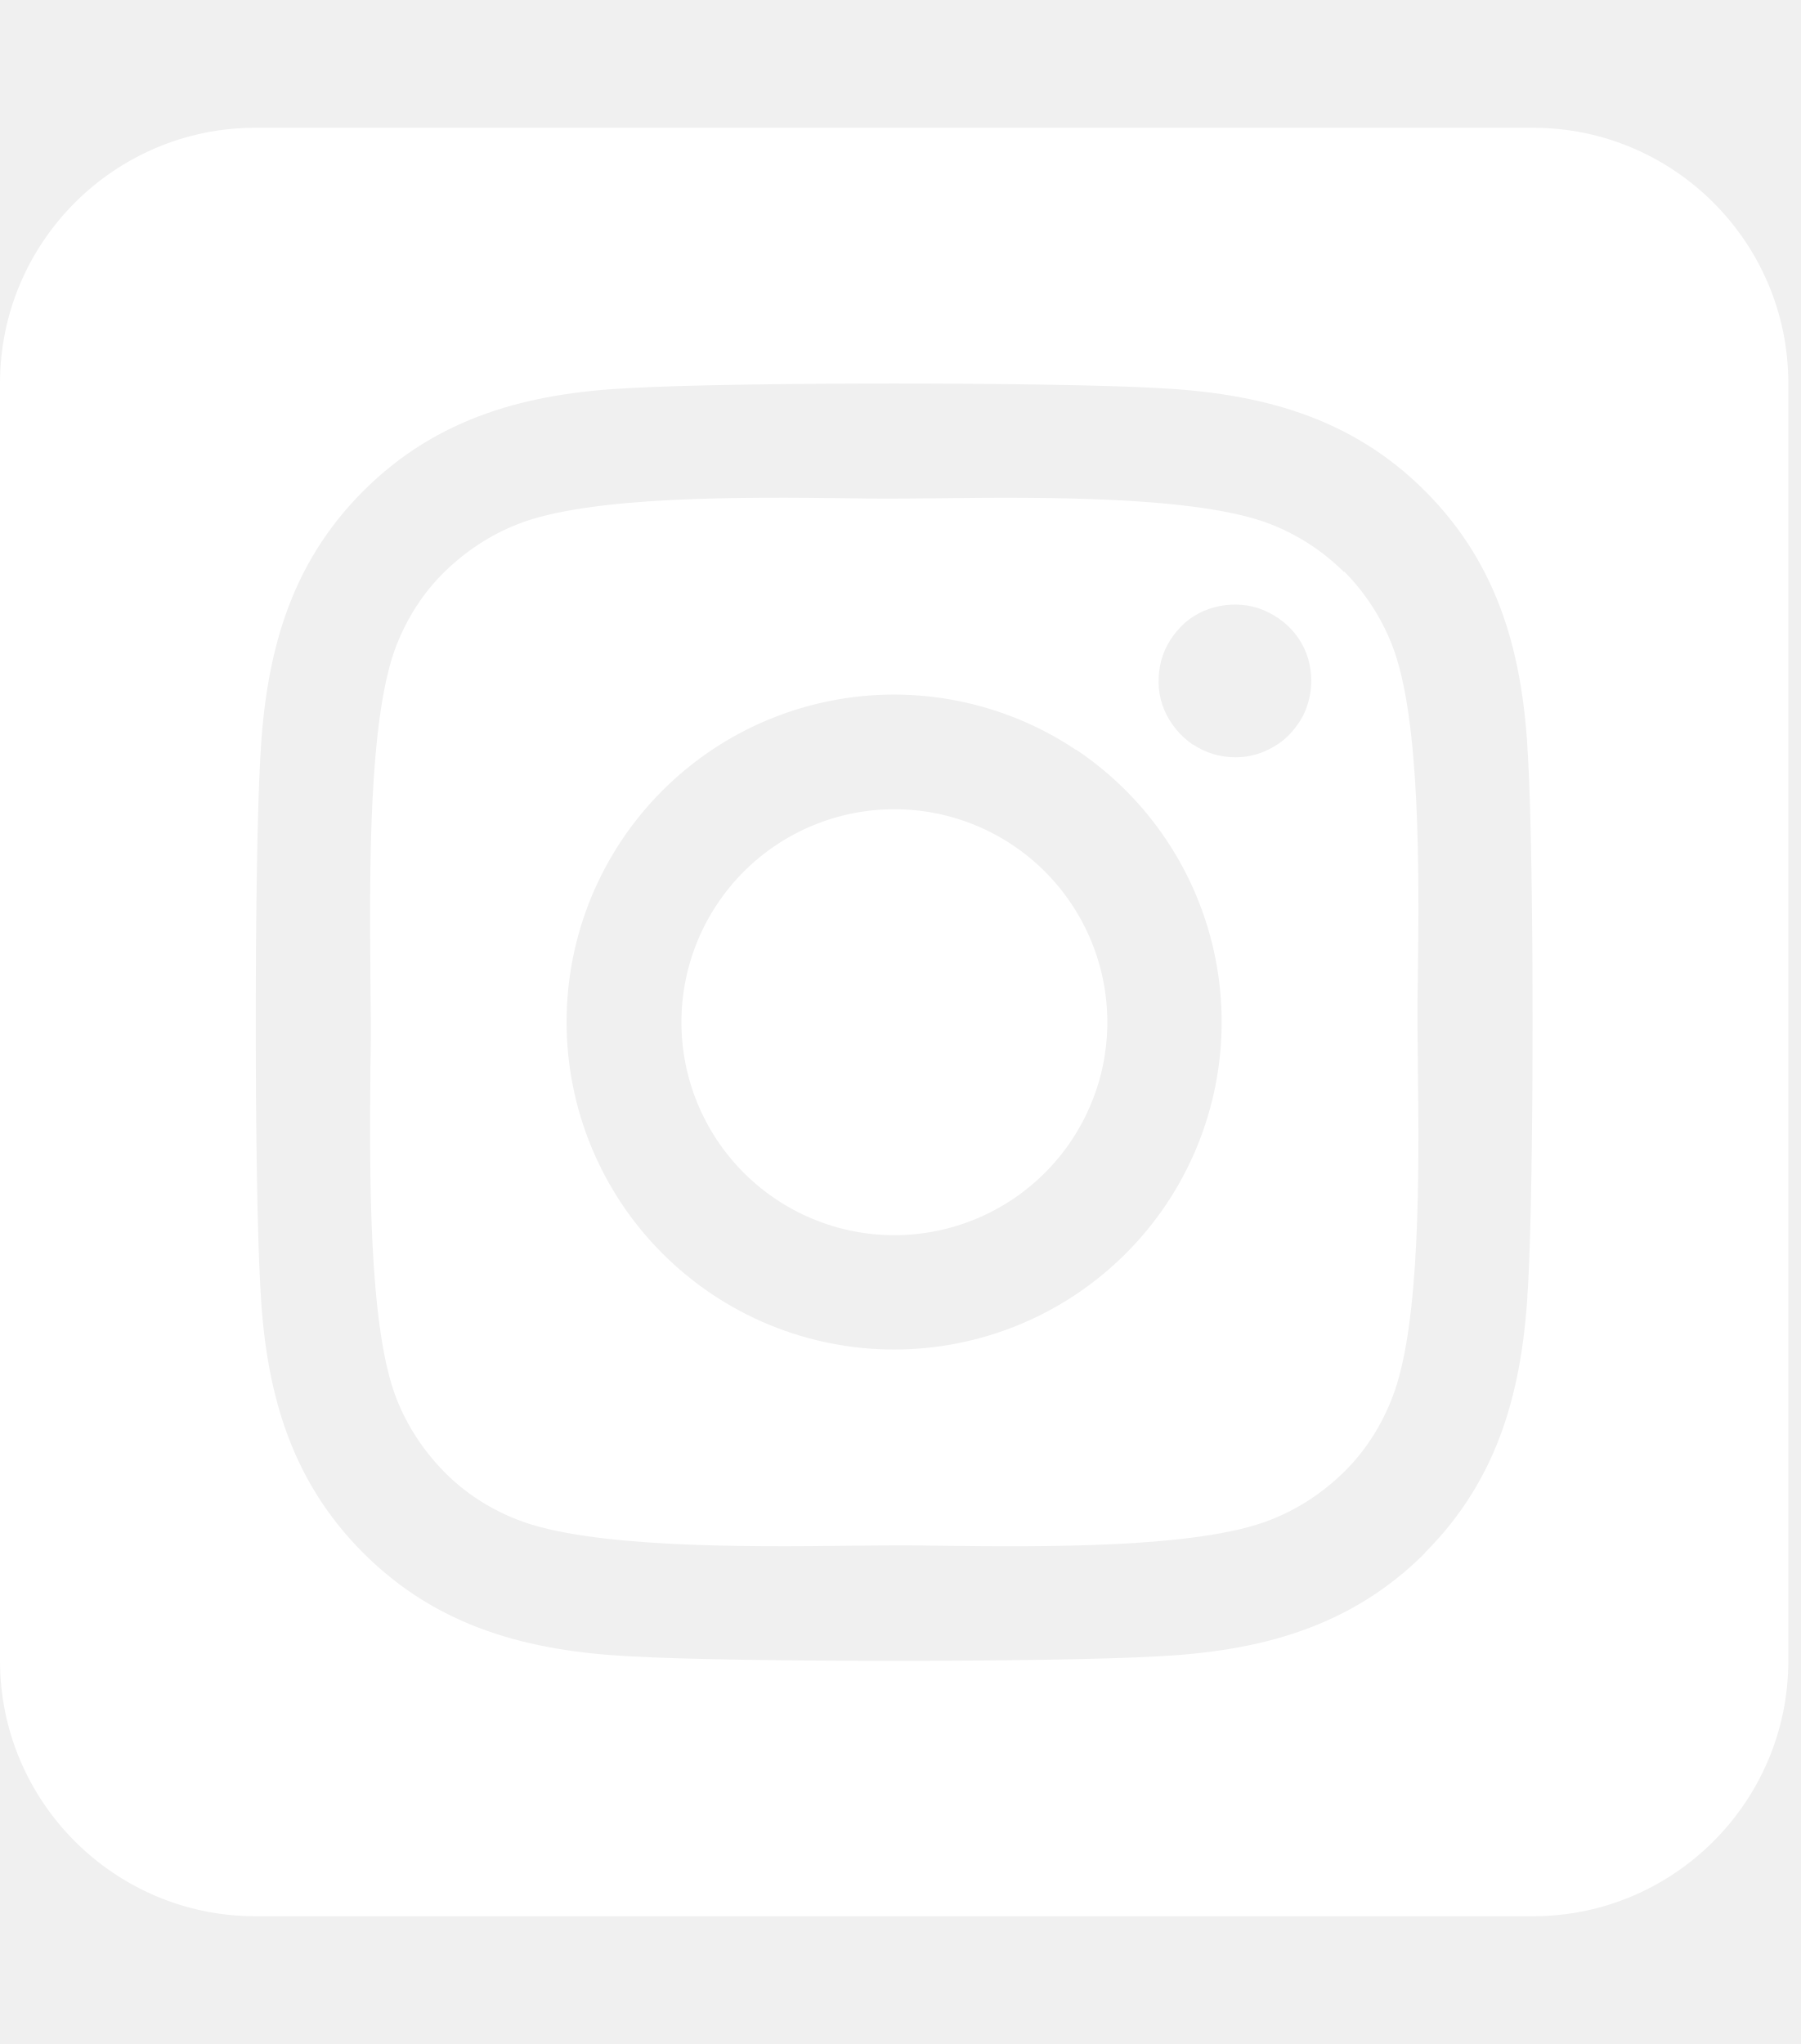
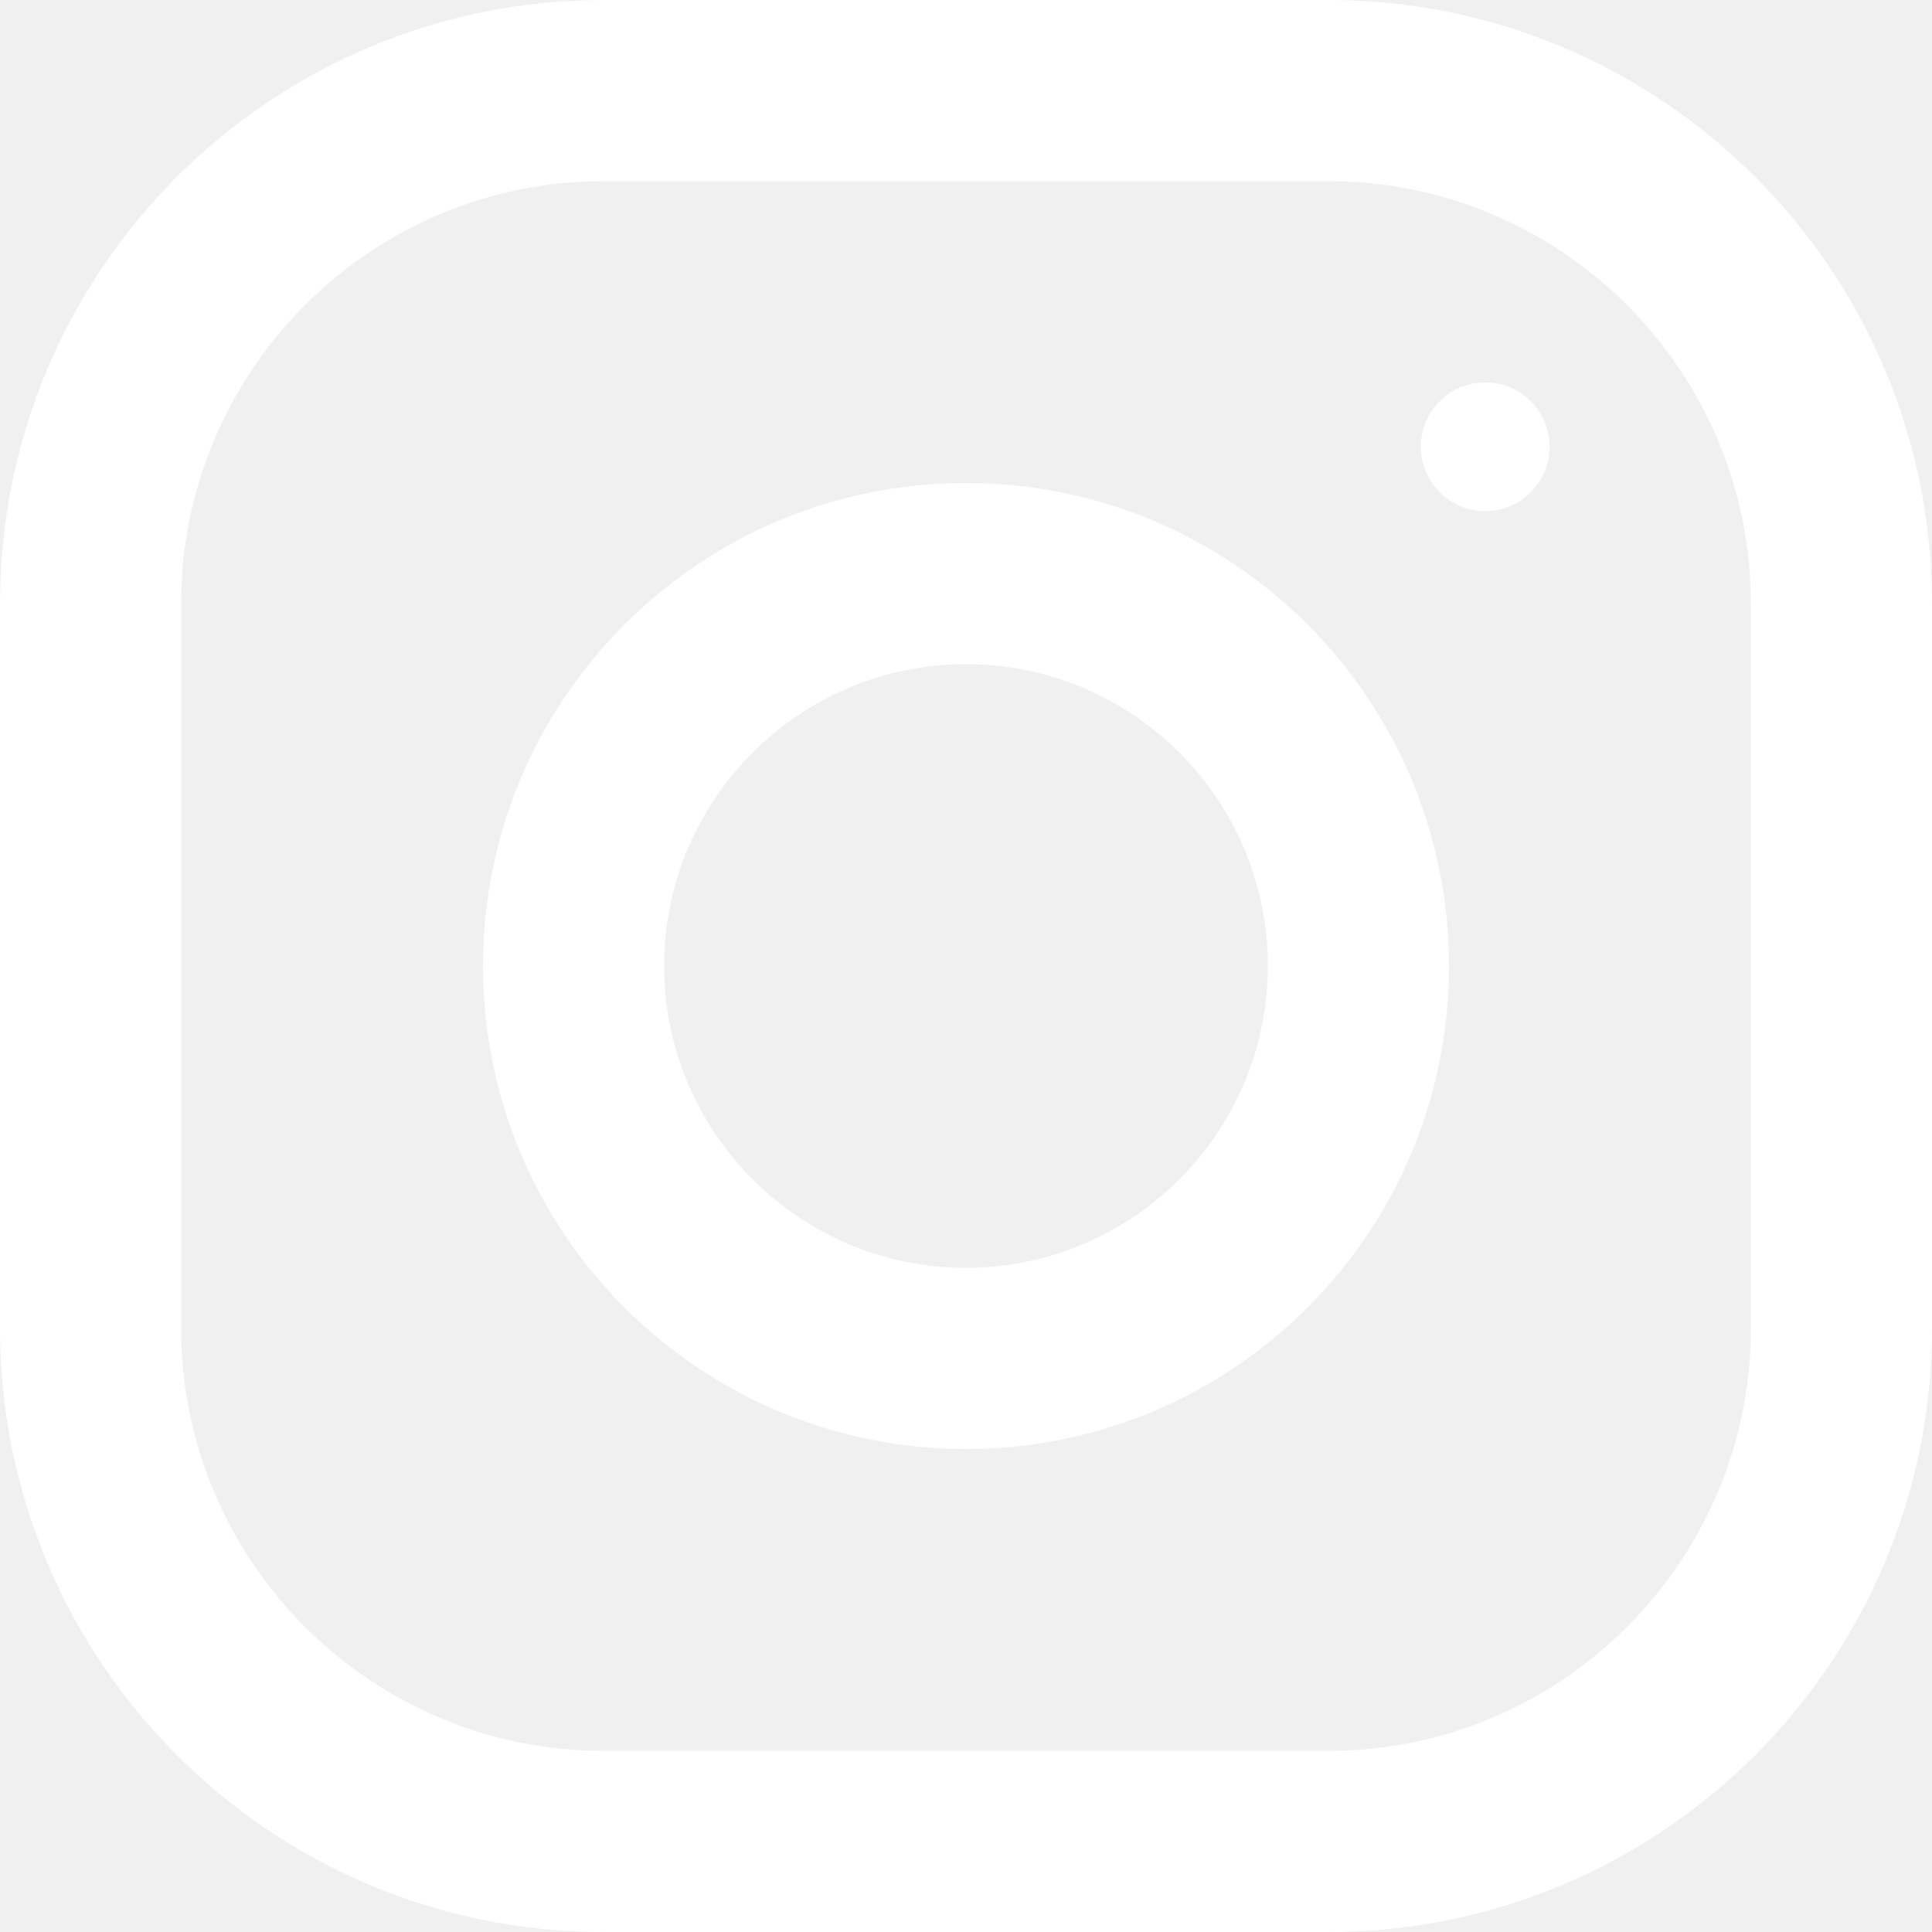
- <svg xmlns="http://www.w3.org/2000/svg" width="37" height="42" viewBox="0 0 37 42" fill="none">
-   <path d="M15.947 17.366C15.469 17.685 15.059 18.096 14.74 18.574C14.421 19.052 14.199 19.588 14.087 20.151C13.861 21.29 14.096 22.471 14.741 23.436C15.386 24.401 16.388 25.07 17.526 25.297C18.665 25.523 19.846 25.287 20.811 24.642C21.776 23.997 22.445 22.995 22.672 21.857C22.898 20.718 22.662 19.537 22.017 18.572C21.372 17.607 20.37 16.938 19.232 16.712C18.093 16.486 16.912 16.721 15.947 17.366ZM27.62 11.755C27.193 11.329 26.677 10.992 26.11 10.771C24.626 10.188 21.386 10.213 19.294 10.238C18.957 10.238 18.646 10.246 18.375 10.246C18.104 10.246 17.784 10.246 17.44 10.238C15.348 10.213 12.124 10.18 10.639 10.771C10.073 10.992 9.565 11.329 9.13 11.755C8.695 12.182 8.367 12.698 8.146 13.264C7.563 14.749 7.596 17.998 7.612 20.09C7.612 20.426 7.621 20.738 7.621 21C7.621 21.262 7.621 21.574 7.612 21.91C7.596 24.002 7.563 27.251 8.146 28.735C8.367 29.302 8.704 29.81 9.13 30.245C9.557 30.68 10.073 31.008 10.639 31.229C12.124 31.812 15.364 31.787 17.456 31.762C17.793 31.762 18.104 31.754 18.375 31.754C18.646 31.754 18.966 31.754 19.31 31.762C21.402 31.787 24.626 31.82 26.11 31.229C26.677 31.008 27.185 30.672 27.62 30.245C28.055 29.818 28.383 29.302 28.604 28.735C29.195 27.259 29.162 24.027 29.137 21.927C29.137 21.582 29.129 21.262 29.129 20.992C29.129 20.721 29.129 20.409 29.137 20.057C29.162 17.965 29.195 14.733 28.604 13.248C28.383 12.682 28.047 12.173 27.62 11.739V11.755ZM22.116 15.405C23.599 16.398 24.628 17.938 24.976 19.689C25.324 21.44 24.962 23.257 23.97 24.741C22.977 26.224 21.437 27.253 19.686 27.601C17.935 27.949 16.118 27.587 14.634 26.595C13.9 26.104 13.269 25.473 12.778 24.739C12.287 24.004 11.945 23.18 11.773 22.314C11.6 21.447 11.6 20.555 11.772 19.689C11.944 18.822 12.286 17.998 12.776 17.264C13.267 16.529 13.898 15.898 14.632 15.407C15.367 14.916 16.191 14.575 17.057 14.402C17.924 14.229 18.816 14.229 19.682 14.401C20.549 14.574 21.373 14.915 22.107 15.405H22.116ZM24.511 15.299C24.257 15.127 24.052 14.88 23.928 14.593C23.805 14.306 23.781 13.995 23.838 13.683C23.896 13.371 24.052 13.1 24.265 12.879C24.478 12.657 24.765 12.51 25.069 12.452C25.372 12.395 25.692 12.419 25.979 12.543C26.266 12.666 26.512 12.863 26.685 13.117C26.857 13.371 26.947 13.675 26.947 13.986C26.947 14.191 26.906 14.396 26.832 14.585C26.759 14.774 26.636 14.946 26.496 15.094C26.357 15.241 26.176 15.356 25.988 15.438C25.799 15.52 25.594 15.561 25.389 15.561C25.077 15.561 24.773 15.471 24.519 15.299H24.511ZM36.75 7.875C36.75 4.979 34.396 2.625 31.5 2.625H5.25C2.354 2.625 0 4.979 0 7.875V34.125C0 37.021 2.354 39.375 5.25 39.375H31.5C34.396 39.375 36.75 37.021 36.75 34.125V7.875ZM29.285 31.91C27.751 33.444 25.889 33.928 23.789 34.035C21.623 34.158 15.127 34.158 12.961 34.035C10.861 33.928 8.999 33.444 7.465 31.91C5.931 30.376 5.447 28.514 5.348 26.414C5.225 24.248 5.225 17.752 5.348 15.586C5.455 13.486 5.931 11.624 7.465 10.09C8.999 8.556 10.869 8.072 12.961 7.973C15.127 7.85 21.623 7.85 23.789 7.973C25.889 8.08 27.751 8.556 29.285 10.09C30.819 11.624 31.303 13.486 31.402 15.586C31.525 17.743 31.525 24.232 31.402 26.406C31.295 28.506 30.819 30.368 29.285 31.902V31.91Z" fill="white" />
+ <svg xmlns="http://www.w3.org/2000/svg" enable-background="new 0 0 512 512" height="24" width="24" viewBox="0 0 512 512">
+   <g fill="#FFFFFF" class="nc-icon-wrapper">
+     <path d="M352,0H160C71.648,0,0,71.648,0,160v192c0,88.352,71.648,160,160,160h192c88.352,0,160-71.648,160-160V160 C512,71.648,440.352,0,352,0z M464,352c0,61.76-50.24,112-112,112H160c-61.76,0-112-50.24-112-112V160C48,98.24,98.24,48,160,48 h192c61.76,0,112,50.24,112,112V352z" />
+     <path d="M256,128c-70.688,0-128,57.312-128,128s57.312,128,128,128s128-57.312,128-128S326.688,128,256,128z M256,336 c-44.096,0-80-35.904-80-80c0-44.128,35.904-80,80-80s80,35.872,80,80C336,300.096,300.096,336,256,336z" />
+     <circle cx="393.6" cy="118.4" r="17.056" />
+   </g>
</svg>
